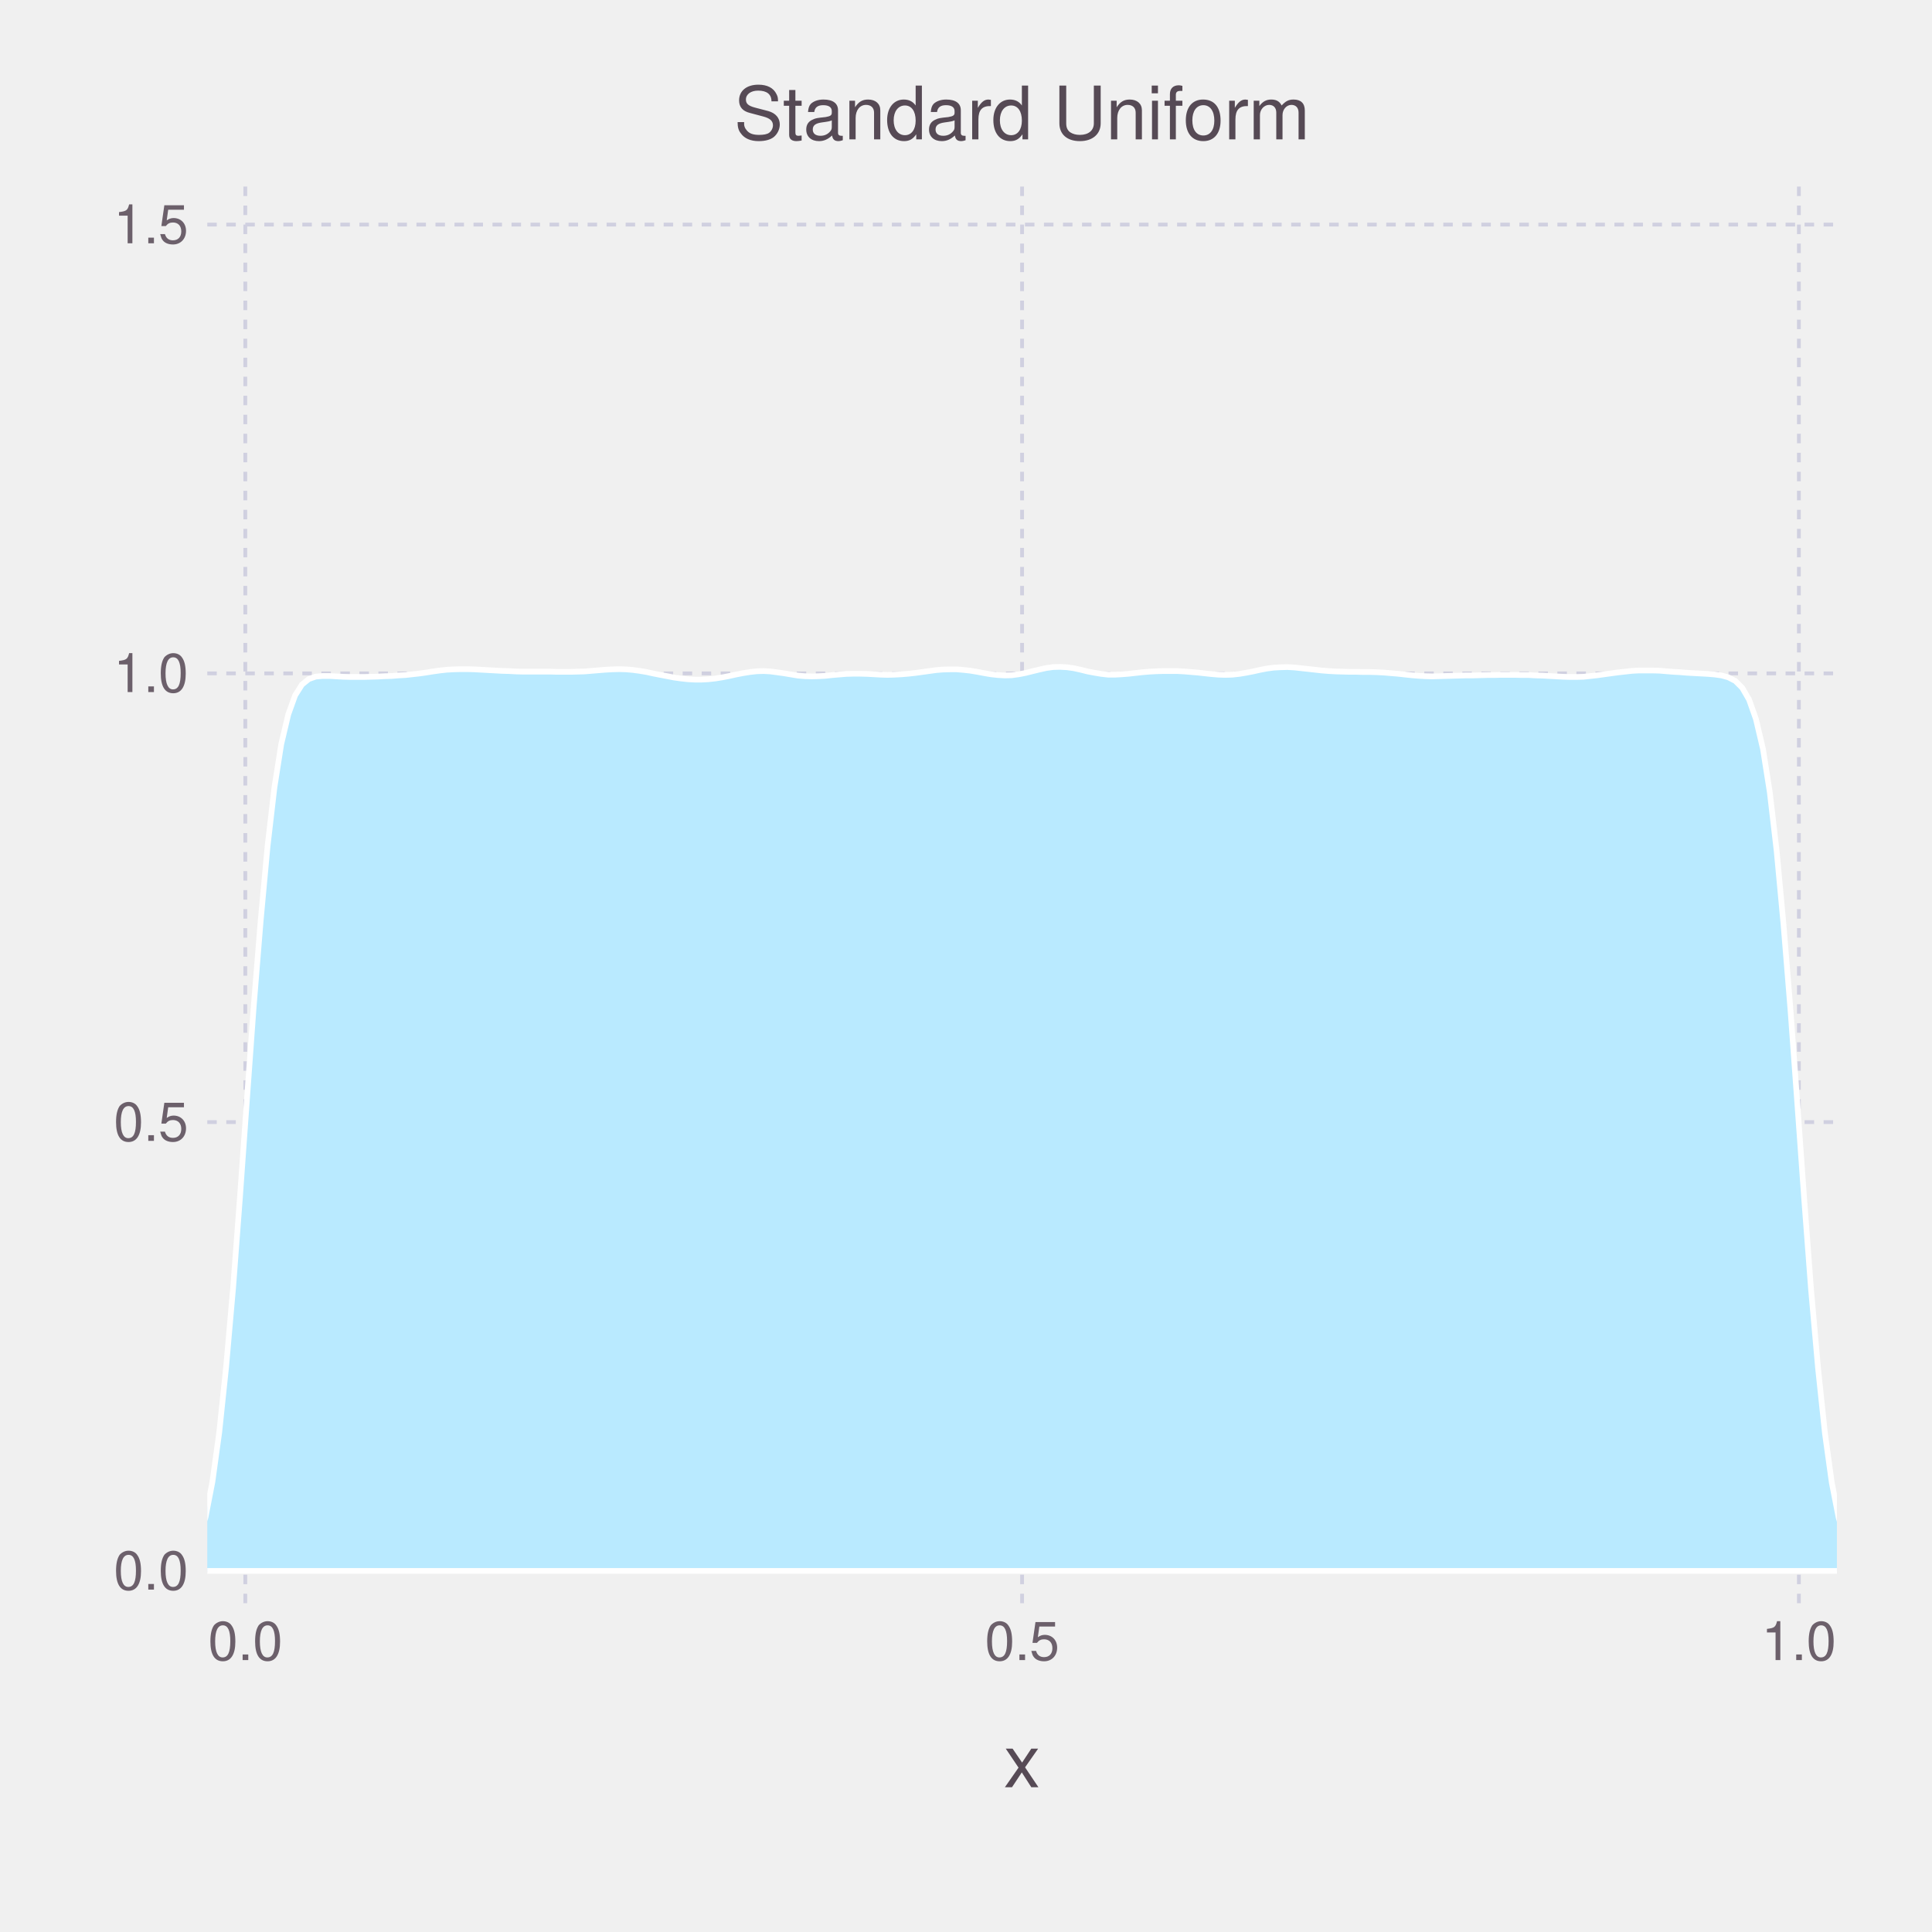
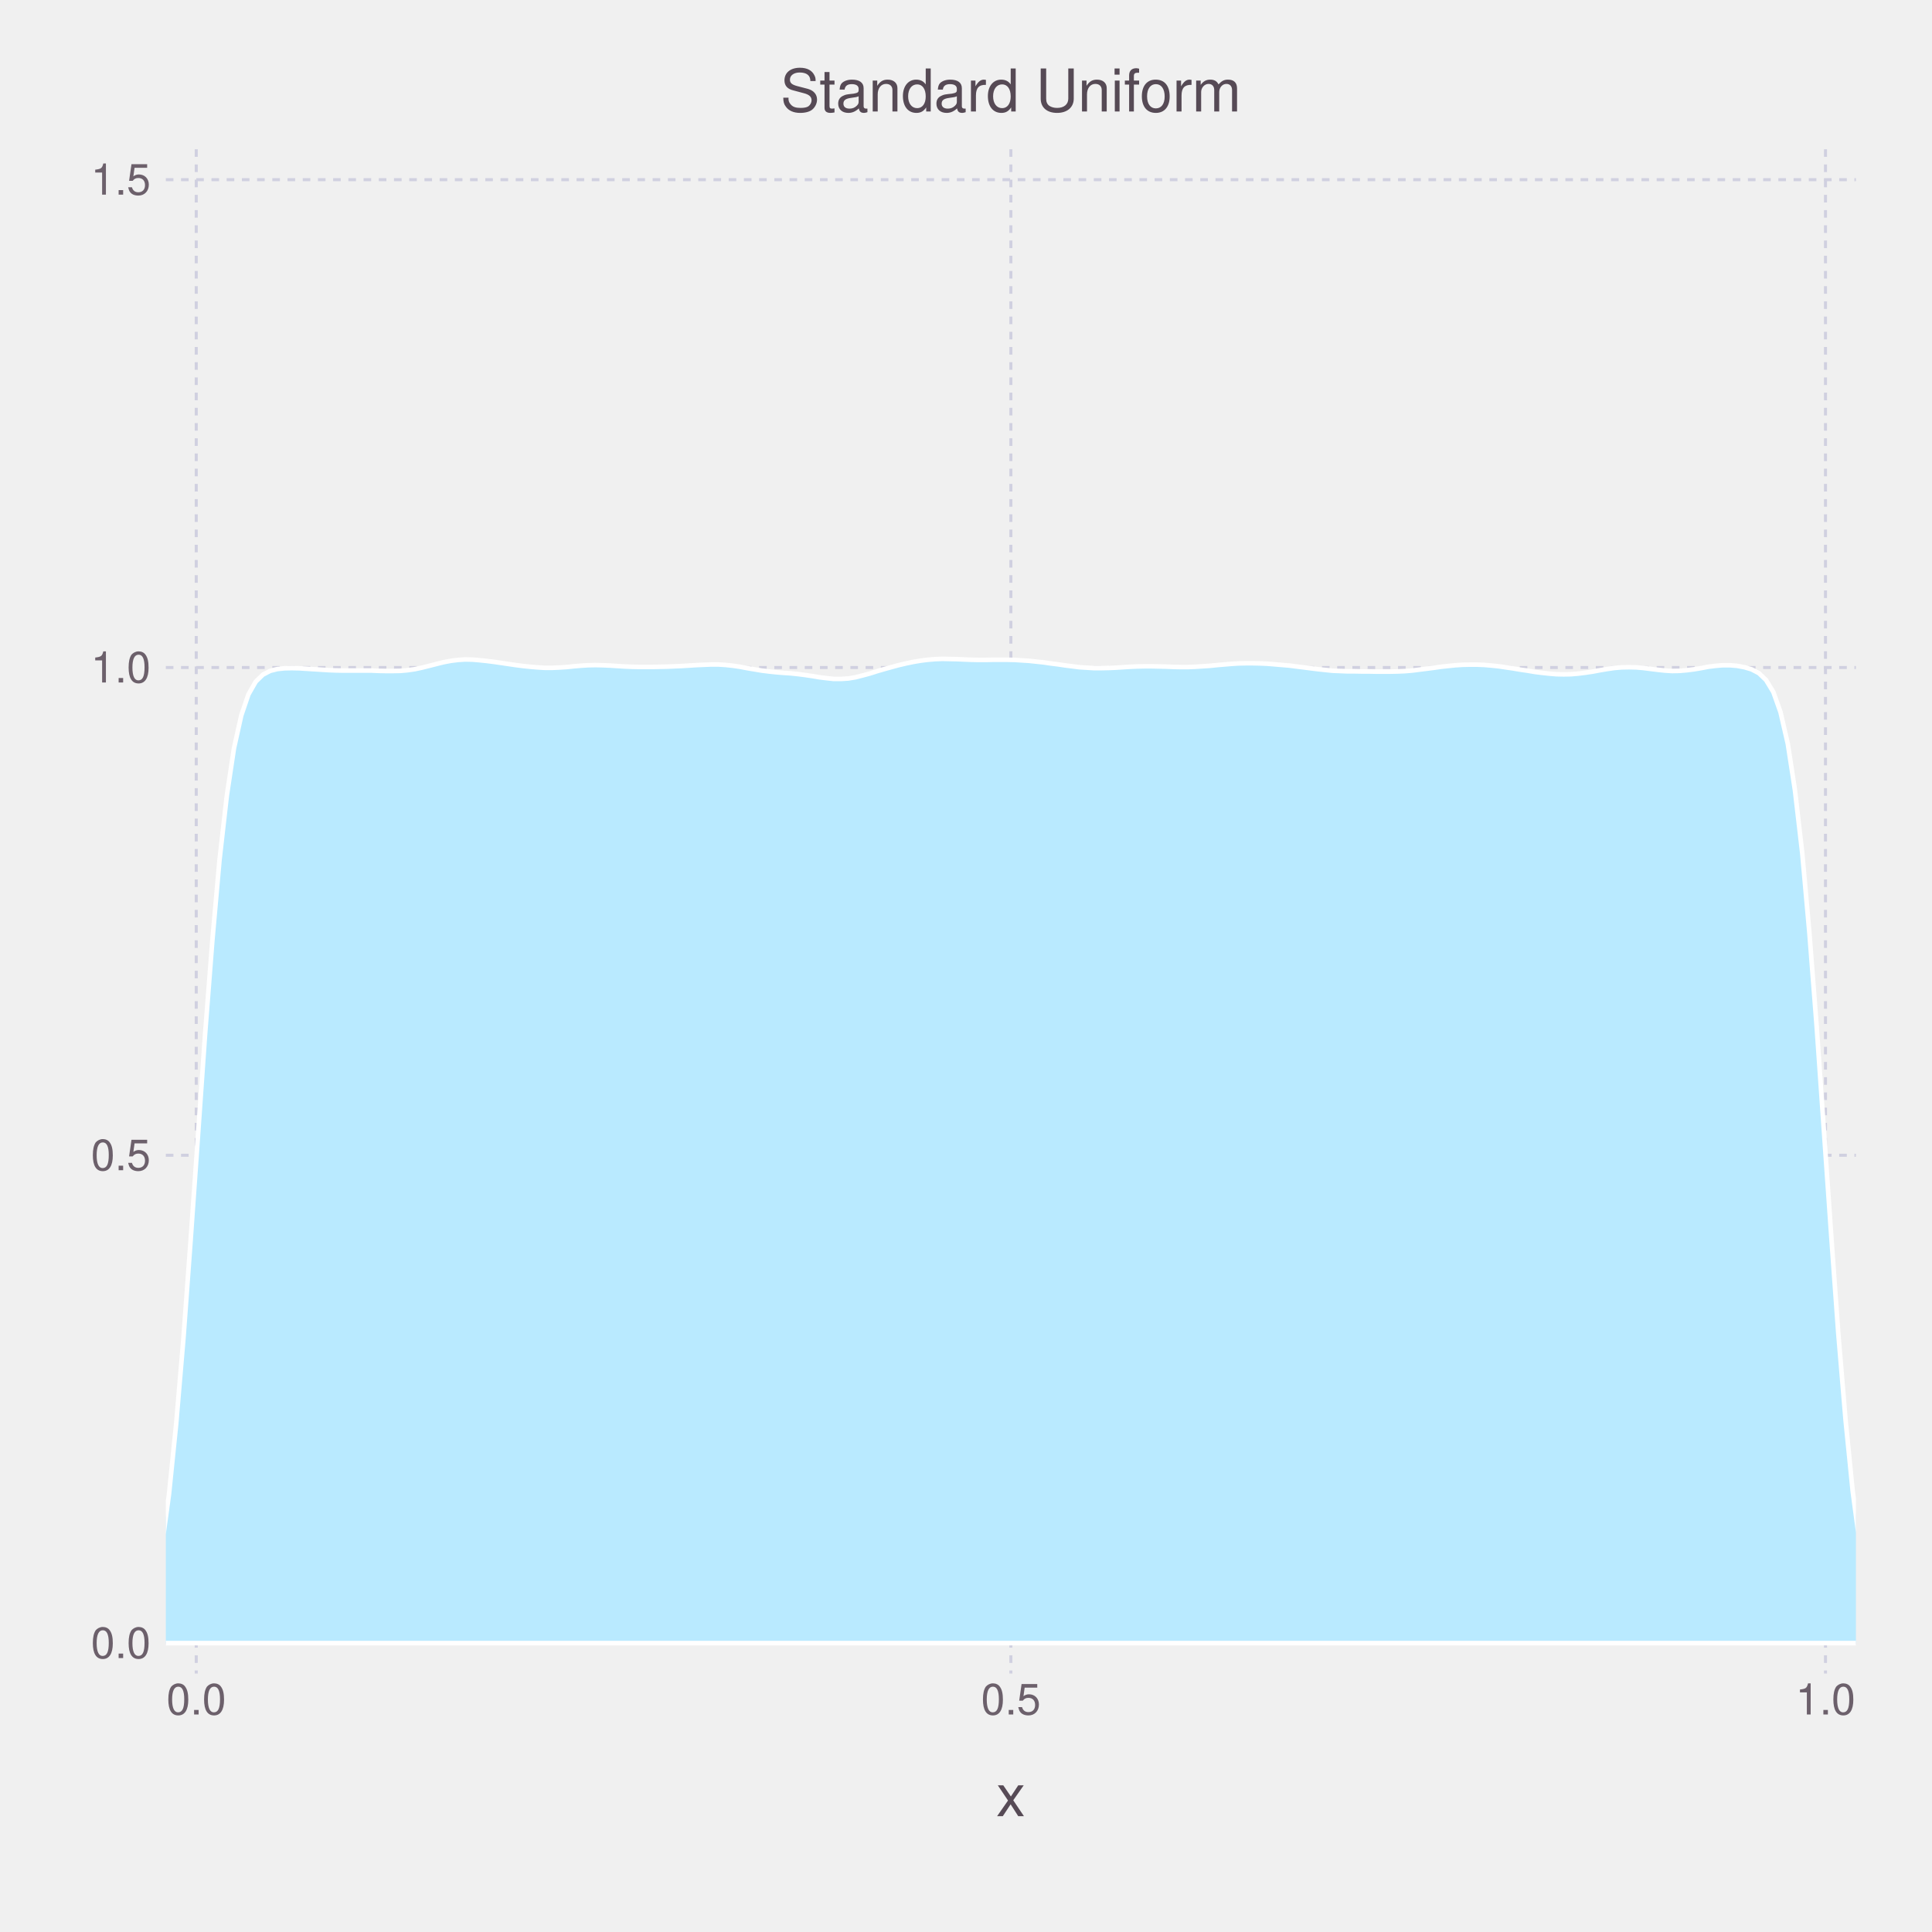
- <svg xmlns="http://www.w3.org/2000/svg" version="1.2" width="101.6mm" height="101.6mm" viewBox="0 0 101.6 101.6" stroke="none" fill="#000000" stroke-width="0.3" font-size="3.88">
+ <svg xmlns="http://www.w3.org/2000/svg" version="1.2" width="127mm" height="127mm" viewBox="0 0 127 127" stroke="none" fill="#000000" stroke-width="0.3" font-size="3.88">
  <defs>
    <marker id="arrow" markerWidth="15" markerHeight="7" refX="5" refY="3.5" orient="auto" markerUnits="strokeWidth">
      <path d="M0,0 L15,3.5 L0,7 z" stroke="context-stroke" fill="context-stroke" />
    </marker>
  </defs>
-   <g class="plotroot xscalable yscalable" id="img-ea9bd553-1">
-     <g font-size="3.88" font-family="'PT Sans','Helvetica Neue','Helvetica',sans-serif" fill="#564A55" stroke="#000000" stroke-opacity="0.000" id="img-ea9bd553-2">
-       <g transform="translate(53.75,91.66)">
+   <g class="plotroot xscalable yscalable" id="img-3ce9067e-1">
+     <g font-size="3.88" font-family="'PT Sans','Helvetica Neue','Helvetica',sans-serif" fill="#564A55" stroke="#000000" stroke-opacity="0.000" id="img-3ce9067e-2">
+       <g transform="translate(66.45,117.06)">
        <g class="primitive">
          <text text-anchor="middle" dy="0.6em">x</text>
        </g>
      </g>
    </g>
-     <g class="guide xlabels" font-size="2.82" font-family="'PT Sans Caption','Helvetica Neue','Helvetica',sans-serif" fill="#6C606B" id="img-ea9bd553-3">
-       <g transform="translate(12.9,85.61)">
+     <g class="guide xlabels" font-size="2.82" font-family="'PT Sans Caption','Helvetica Neue','Helvetica',sans-serif" fill="#6C606B" id="img-3ce9067e-3">
+       <g transform="translate(12.9,111.01)">
        <g class="primitive">
          <text text-anchor="middle" dy="0.6em">0.0</text>
        </g>
      </g>
-       <g transform="translate(53.75,85.61)">
+       <g transform="translate(66.45,111.01)">
        <g class="primitive">
          <text text-anchor="middle" dy="0.6em">0.5</text>
        </g>
      </g>
-       <g transform="translate(94.6,85.61)">
+       <g transform="translate(120,111.01)">
        <g class="primitive">
          <text text-anchor="middle" dy="0.6em">1.0</text>
        </g>
      </g>
    </g>
-     <g clip-path="url(#img-ea9bd553-4)">
-       <g id="img-ea9bd553-5">
-         <g pointer-events="visible" stroke-width="0.3" fill="#000000" fill-opacity="0.000" stroke="#000000" stroke-opacity="0.000" class="guide background" id="img-ea9bd553-6">
-           <g transform="translate(53.75,47.21)" id="img-ea9bd553-7">
-             <path d="M-42.85,-37.4 L42.85,-37.4 42.85,37.4 -42.85,37.4  z" class="primitive" />
+     <g clip-path="url(#img-3ce9067e-4)">
+       <g id="img-3ce9067e-5">
+         <g pointer-events="visible" stroke-width="0.3" fill="#000000" fill-opacity="0.000" stroke="#000000" stroke-opacity="0.000" class="guide background" id="img-3ce9067e-6">
+           <g transform="translate(66.45,59.91)" id="img-3ce9067e-7">
+             <path d="M-55.55,-50.1 L55.55,-50.1 55.55,50.1 -55.55,50.1  z" class="primitive" />
          </g>
        </g>
-         <g class="guide ygridlines xfixed" stroke-dasharray="0.5,0.5" stroke-width="0.2" stroke="#D0D0E0" id="img-ea9bd553-8">
-           <g transform="translate(53.75,82.61)" id="img-ea9bd553-9">
-             <path fill="none" d="M-42.85,0 L42.85,0 " class="primitive" />
+         <g class="guide ygridlines xfixed" stroke-dasharray="0.5,0.5" stroke-width="0.2" stroke="#D0D0E0" id="img-3ce9067e-8">
+           <g transform="translate(66.45,108.01)" id="img-3ce9067e-9">
+             <path fill="none" d="M-55.55,0 L55.55,0 " class="primitive" />
          </g>
-           <g transform="translate(53.75,59.01)" id="img-ea9bd553-10">
-             <path fill="none" d="M-42.85,0 L42.85,0 " class="primitive" />
+           <g transform="translate(66.45,75.94)" id="img-3ce9067e-10">
+             <path fill="none" d="M-55.55,0 L55.55,0 " class="primitive" />
          </g>
-           <g transform="translate(53.75,35.41)" id="img-ea9bd553-11">
-             <path fill="none" d="M-42.85,0 L42.85,0 " class="primitive" />
+           <g transform="translate(66.45,43.88)" id="img-3ce9067e-11">
+             <path fill="none" d="M-55.55,0 L55.55,0 " class="primitive" />
          </g>
-           <g transform="translate(53.75,11.81)" id="img-ea9bd553-12">
-             <path fill="none" d="M-42.85,0 L42.85,0 " class="primitive" />
+           <g transform="translate(66.45,11.81)" id="img-3ce9067e-12">
+             <path fill="none" d="M-55.55,0 L55.55,0 " class="primitive" />
          </g>
        </g>
-         <g class="guide xgridlines yfixed" stroke-dasharray="0.5,0.5" stroke-width="0.2" stroke="#D0D0E0" id="img-ea9bd553-13">
-           <g transform="translate(12.9,47.21)" id="img-ea9bd553-14">
-             <path fill="none" d="M0,-37.4 L0,37.4 " class="primitive" />
+         <g class="guide xgridlines yfixed" stroke-dasharray="0.5,0.5" stroke-width="0.2" stroke="#D0D0E0" id="img-3ce9067e-13">
+           <g transform="translate(12.9,59.91)" id="img-3ce9067e-14">
+             <path fill="none" d="M0,-50.1 L0,50.1 " class="primitive" />
          </g>
-           <g transform="translate(53.75,47.21)" id="img-ea9bd553-15">
-             <path fill="none" d="M0,-37.4 L0,37.4 " class="primitive" />
+           <g transform="translate(66.45,59.91)" id="img-3ce9067e-15">
+             <path fill="none" d="M0,-50.1 L0,50.1 " class="primitive" />
          </g>
-           <g transform="translate(94.6,47.21)" id="img-ea9bd553-16">
-             <path fill="none" d="M0,-37.4 L0,37.4 " class="primitive" />
+           <g transform="translate(120,59.91)" id="img-3ce9067e-16">
+             <path fill="none" d="M0,-50.1 L0,50.1 " class="primitive" />
          </g>
        </g>
-         <g class="plotpanel" id="img-ea9bd553-17">
-           <g class="geometry" stroke-width="0.3" stroke-dasharray="none" fill-opacity="1" stroke="#FFFFFF" fill="#B9EAFF" id="img-ea9bd553-18">
-             <g transform="translate(53.75,41.04)" id="img-ea9bd553-19">
-               <path d="M-46.2,41.57 L-45.84,41.56 -45.48,41.55 -45.12,41.53 -44.76,41.48 -44.39,41.37 -44.03,41.14 -43.67,40.71 -43.31,39.96 -42.94,38.74 -42.58,36.89 -42.22,34.28 -41.86,30.86 -41.49,26.67 -41.13,21.91 -40.77,16.87 -40.41,11.91 -40.04,7.36 -39.68,3.47 -39.32,0.38 -38.96,-1.91 -38.59,-3.47 -38.23,-4.47 -37.87,-5.04 -37.51,-5.33 -37.14,-5.46 -36.78,-5.49 -36.42,-5.49 -36.06,-5.47 -35.7,-5.45 -35.33,-5.44 -34.97,-5.44 -34.61,-5.44 -34.25,-5.45 -33.88,-5.46 -33.52,-5.48 -33.16,-5.49 -32.8,-5.52 -32.43,-5.54 -32.07,-5.58 -31.71,-5.62 -31.35,-5.67 -30.98,-5.73 -30.62,-5.78 -30.26,-5.82 -29.9,-5.84 -29.53,-5.85 -29.17,-5.85 -28.81,-5.84 -28.45,-5.82 -28.09,-5.8 -27.72,-5.78 -27.36,-5.76 -27,-5.75 -26.64,-5.73 -26.27,-5.72 -25.91,-5.72 -25.55,-5.72 -25.19,-5.72 -24.82,-5.72 -24.46,-5.71 -24.1,-5.71 -23.74,-5.71 -23.37,-5.72 -23.01,-5.73 -22.65,-5.76 -22.29,-5.79 -21.92,-5.82 -21.56,-5.84 -21.2,-5.85 -20.84,-5.84 -20.48,-5.81 -20.11,-5.76 -19.75,-5.7 -19.39,-5.62 -19.03,-5.55 -18.66,-5.48 -18.3,-5.41 -17.94,-5.36 -17.58,-5.32 -17.21,-5.3 -16.85,-5.3 -16.49,-5.32 -16.13,-5.36 -15.76,-5.42 -15.4,-5.49 -15.04,-5.57 -14.68,-5.64 -14.31,-5.7 -13.95,-5.74 -13.59,-5.75 -13.23,-5.73 -12.86,-5.68 -12.5,-5.63 -12.14,-5.57 -11.78,-5.51 -11.42,-5.48 -11.05,-5.47 -10.69,-5.48 -10.33,-5.5 -9.97,-5.54 -9.6,-5.57 -9.24,-5.6 -8.88,-5.61 -8.52,-5.61 -8.15,-5.6 -7.79,-5.58 -7.43,-5.56 -7.07,-5.55 -6.7,-5.56 -6.34,-5.58 -5.98,-5.61 -5.62,-5.65 -5.25,-5.7 -4.89,-5.75 -4.53,-5.8 -4.17,-5.83 -3.81,-5.84 -3.44,-5.84 -3.08,-5.81 -2.72,-5.77 -2.36,-5.71 -1.99,-5.64 -1.63,-5.58 -1.27,-5.54 -0.91,-5.52 -0.54,-5.53 -0.18,-5.58 0.18,-5.65 0.54,-5.74 0.91,-5.83 1.27,-5.91 1.63,-5.96 1.99,-5.97 2.36,-5.95 2.72,-5.9 3.08,-5.82 3.44,-5.73 3.81,-5.66 4.17,-5.6 4.53,-5.56 4.89,-5.56 5.25,-5.58 5.62,-5.61 5.98,-5.65 6.34,-5.69 6.7,-5.72 7.07,-5.74 7.43,-5.75 7.79,-5.75 8.15,-5.75 8.52,-5.73 8.88,-5.7 9.24,-5.67 9.6,-5.63 9.97,-5.59 10.33,-5.56 10.69,-5.55 11.05,-5.56 11.42,-5.6 11.78,-5.66 12.14,-5.73 12.5,-5.81 12.86,-5.88 13.23,-5.93 13.59,-5.95 13.95,-5.96 14.31,-5.94 14.68,-5.9 15.04,-5.86 15.4,-5.82 15.76,-5.78 16.13,-5.75 16.49,-5.73 16.85,-5.72 17.21,-5.71 17.58,-5.71 17.94,-5.7 18.3,-5.7 18.66,-5.69 19.03,-5.67 19.39,-5.64 19.75,-5.61 20.11,-5.57 20.48,-5.53 20.84,-5.5 21.2,-5.48 21.56,-5.47 21.92,-5.48 22.29,-5.49 22.65,-5.5 23.01,-5.51 23.37,-5.52 23.74,-5.52 24.1,-5.53 24.46,-5.54 24.82,-5.54 25.19,-5.55 25.55,-5.55 25.91,-5.55 26.27,-5.54 26.64,-5.54 27,-5.52 27.36,-5.51 27.72,-5.49 28.09,-5.47 28.45,-5.45 28.81,-5.44 29.17,-5.44 29.53,-5.45 29.9,-5.49 30.26,-5.53 30.62,-5.58 30.98,-5.63 31.35,-5.68 31.71,-5.72 32.07,-5.76 32.43,-5.78 32.8,-5.78 33.16,-5.78 33.52,-5.77 33.88,-5.74 34.25,-5.71 34.61,-5.69 34.97,-5.66 35.33,-5.64 35.7,-5.62 36.06,-5.6 36.42,-5.57 36.78,-5.52 37.14,-5.42 37.51,-5.23 37.87,-4.87 38.23,-4.25 38.59,-3.23 38.96,-1.66 39.32,0.62 39.68,3.7 40.04,7.56 40.41,12.09 40.77,17.02 41.13,22.03 41.49,26.77 41.86,30.93 42.22,34.33 42.58,36.93 42.94,38.77 43.31,39.98 43.67,40.72 44.03,41.14 44.39,41.37 44.76,41.48 45.12,41.53 45.48,41.55 45.84,41.56 46.2,41.57  z" class="primitive" />
+         <g class="plotpanel" id="img-3ce9067e-17">
+           <g class="geometry" stroke-width="0.3" stroke-dasharray="none" fill-opacity="1" stroke="#FFFFFF" fill="#B9EAFF" id="img-3ce9067e-18">
+             <g transform="translate(66.45,51.53)" id="img-3ce9067e-19">
+               <path d="M-60.57,56.48 L-60.09,56.47 -59.62,56.46 -59.14,56.43 -58.67,56.36 -58.19,56.21 -57.72,55.91 -57.24,55.33 -56.77,54.33 -56.29,52.69 -55.82,50.2 -55.34,46.69 -54.87,42.08 -54.39,36.43 -53.92,30.01 -53.44,23.2 -52.97,16.47 -52.49,10.29 -52.02,5 -51.54,0.78 -51.07,-2.34 -50.59,-4.5 -50.12,-5.88 -49.64,-6.72 -49.17,-7.18 -48.69,-7.43 -48.22,-7.55 -47.74,-7.6 -47.27,-7.61 -46.79,-7.6 -46.32,-7.57 -45.84,-7.54 -45.37,-7.51 -44.89,-7.48 -44.42,-7.46 -43.94,-7.45 -43.47,-7.45 -42.99,-7.45 -42.52,-7.45 -42.04,-7.45 -41.57,-7.43 -41.09,-7.42 -40.62,-7.42 -40.14,-7.43 -39.67,-7.47 -39.19,-7.54 -38.72,-7.64 -38.24,-7.76 -37.77,-7.88 -37.29,-8 -36.82,-8.09 -36.34,-8.15 -35.87,-8.18 -35.39,-8.17 -34.92,-8.13 -34.44,-8.08 -33.97,-8.02 -33.49,-7.95 -33.02,-7.88 -32.54,-7.81 -32.07,-7.75 -31.59,-7.7 -31.12,-7.66 -30.64,-7.63 -30.17,-7.63 -29.69,-7.65 -29.22,-7.68 -28.74,-7.73 -28.27,-7.77 -27.79,-7.8 -27.32,-7.81 -26.84,-7.8 -26.37,-7.78 -25.89,-7.75 -25.42,-7.72 -24.94,-7.7 -24.47,-7.69 -23.99,-7.69 -23.52,-7.69 -23.04,-7.7 -22.57,-7.71 -22.09,-7.73 -21.62,-7.75 -21.14,-7.78 -20.66,-7.81 -20.19,-7.83 -19.71,-7.85 -19.24,-7.85 -18.76,-7.82 -18.29,-7.77 -17.81,-7.7 -17.34,-7.61 -16.86,-7.53 -16.39,-7.45 -15.91,-7.39 -15.44,-7.34 -14.96,-7.3 -14.49,-7.27 -14.01,-7.22 -13.54,-7.16 -13.06,-7.09 -12.59,-7.01 -12.11,-6.95 -11.64,-6.9 -11.16,-6.9 -10.69,-6.93 -10.21,-7.01 -9.74,-7.13 -9.26,-7.26 -8.79,-7.41 -8.31,-7.55 -7.84,-7.68 -7.36,-7.81 -6.89,-7.92 -6.41,-8.02 -5.94,-8.1 -5.46,-8.16 -4.99,-8.2 -4.51,-8.22 -4.04,-8.21 -3.56,-8.2 -3.09,-8.18 -2.61,-8.16 -2.14,-8.15 -1.66,-8.15 -1.19,-8.16 -0.71,-8.16 -0.24,-8.16 0.24,-8.15 0.71,-8.12 1.19,-8.09 1.66,-8.04 2.14,-7.99 2.61,-7.92 3.09,-7.86 3.56,-7.79 4.04,-7.73 4.51,-7.67 4.99,-7.64 5.46,-7.61 5.94,-7.61 6.41,-7.62 6.89,-7.64 7.36,-7.67 7.84,-7.7 8.31,-7.72 8.79,-7.73 9.26,-7.73 9.74,-7.72 10.21,-7.71 10.69,-7.69 11.16,-7.68 11.64,-7.68 12.11,-7.7 12.59,-7.73 13.06,-7.76 13.54,-7.81 14.01,-7.85 14.49,-7.89 14.96,-7.92 15.44,-7.93 15.91,-7.93 16.39,-7.92 16.86,-7.9 17.34,-7.86 17.81,-7.82 18.29,-7.78 18.76,-7.72 19.24,-7.66 19.71,-7.6 20.19,-7.54 20.66,-7.49 21.14,-7.44 21.62,-7.42 22.09,-7.4 22.57,-7.4 23.04,-7.39 23.52,-7.39 23.99,-7.38 24.47,-7.38 24.94,-7.38 25.42,-7.39 25.89,-7.41 26.37,-7.45 26.84,-7.51 27.32,-7.57 27.79,-7.63 28.27,-7.7 28.74,-7.75 29.22,-7.8 29.69,-7.83 30.17,-7.84 30.64,-7.84 31.12,-7.82 31.59,-7.78 32.07,-7.73 32.54,-7.66 33.02,-7.59 33.49,-7.51 33.97,-7.44 34.44,-7.36 34.92,-7.3 35.39,-7.25 35.87,-7.21 36.34,-7.2 36.82,-7.21 37.29,-7.25 37.77,-7.31 38.24,-7.38 38.72,-7.47 39.19,-7.55 39.67,-7.62 40.14,-7.66 40.62,-7.67 41.09,-7.66 41.57,-7.62 42.04,-7.56 42.52,-7.5 42.99,-7.45 43.47,-7.42 43.94,-7.43 44.42,-7.47 44.89,-7.53 45.37,-7.61 45.84,-7.7 46.32,-7.76 46.79,-7.8 47.27,-7.8 47.74,-7.76 48.22,-7.67 48.69,-7.53 49.17,-7.28 49.64,-6.83 50.12,-6.04 50.59,-4.72 51.07,-2.64 51.54,0.41 52.02,4.55 52.49,9.8 52.97,15.98 53.44,22.74 53.92,29.62 54.39,36.12 54.87,41.84 55.34,46.53 55.82,50.1 56.29,52.62 56.77,54.29 57.24,55.31 57.72,55.9 58.19,56.21 58.67,56.36 59.14,56.43 59.62,56.46 60.09,56.47 60.57,56.48  z" class="primitive" />
            </g>
          </g>
        </g>
      </g>
    </g>
-     <g class="guide ylabels" font-size="2.82" font-family="'PT Sans Caption','Helvetica Neue','Helvetica',sans-serif" fill="#6C606B" id="img-ea9bd553-20">
-       <g transform="translate(9.9,82.61)" id="img-ea9bd553-21">
+     <g class="guide ylabels" font-size="2.82" font-family="'PT Sans Caption','Helvetica Neue','Helvetica',sans-serif" fill="#6C606B" id="img-3ce9067e-20">
+       <g transform="translate(9.9,108.01)" id="img-3ce9067e-21">
        <g class="primitive">
          <text text-anchor="end" dy="0.35em">0.0</text>
        </g>
      </g>
-       <g transform="translate(9.9,59.01)" id="img-ea9bd553-22">
+       <g transform="translate(9.9,75.94)" id="img-3ce9067e-22">
        <g class="primitive">
          <text text-anchor="end" dy="0.35em">0.5</text>
        </g>
      </g>
-       <g transform="translate(9.9,35.41)" id="img-ea9bd553-23">
+       <g transform="translate(9.9,43.88)" id="img-3ce9067e-23">
        <g class="primitive">
          <text text-anchor="end" dy="0.35em">1.0</text>
        </g>
      </g>
-       <g transform="translate(9.9,11.81)" id="img-ea9bd553-24">
+       <g transform="translate(9.9,11.81)" id="img-3ce9067e-24">
        <g class="primitive">
          <text text-anchor="end" dy="0.35em">1.5</text>
        </g>
      </g>
    </g>
-     <g font-size="3.88" font-family="'PT Sans','Helvetica Neue','Helvetica',sans-serif" fill="#564A55" stroke="#000000" stroke-opacity="0.000" id="img-ea9bd553-25">
-       <g transform="translate(53.75,5)" id="img-ea9bd553-26">
+     <g font-size="3.88" font-family="'PT Sans','Helvetica Neue','Helvetica',sans-serif" fill="#564A55" stroke="#000000" stroke-opacity="0.000" id="img-3ce9067e-25">
+       <g transform="translate(66.45,5)" id="img-3ce9067e-26">
        <g class="primitive">
          <text text-anchor="middle" dy="0.6em">Standard Uniform</text>
        </g>
      </g>
    </g>
  </g>
  <defs>
-     <clipPath id="img-ea9bd553-4">
-       <path d="M10.9,9.81 L96.6,9.81 96.6,84.61 10.9,84.61 " />
+     <clipPath id="img-3ce9067e-4">
+       <path d="M10.9,9.81 L122,9.81 122,110.01 10.9,110.01 " />
    </clipPath>
  </defs>
</svg>
